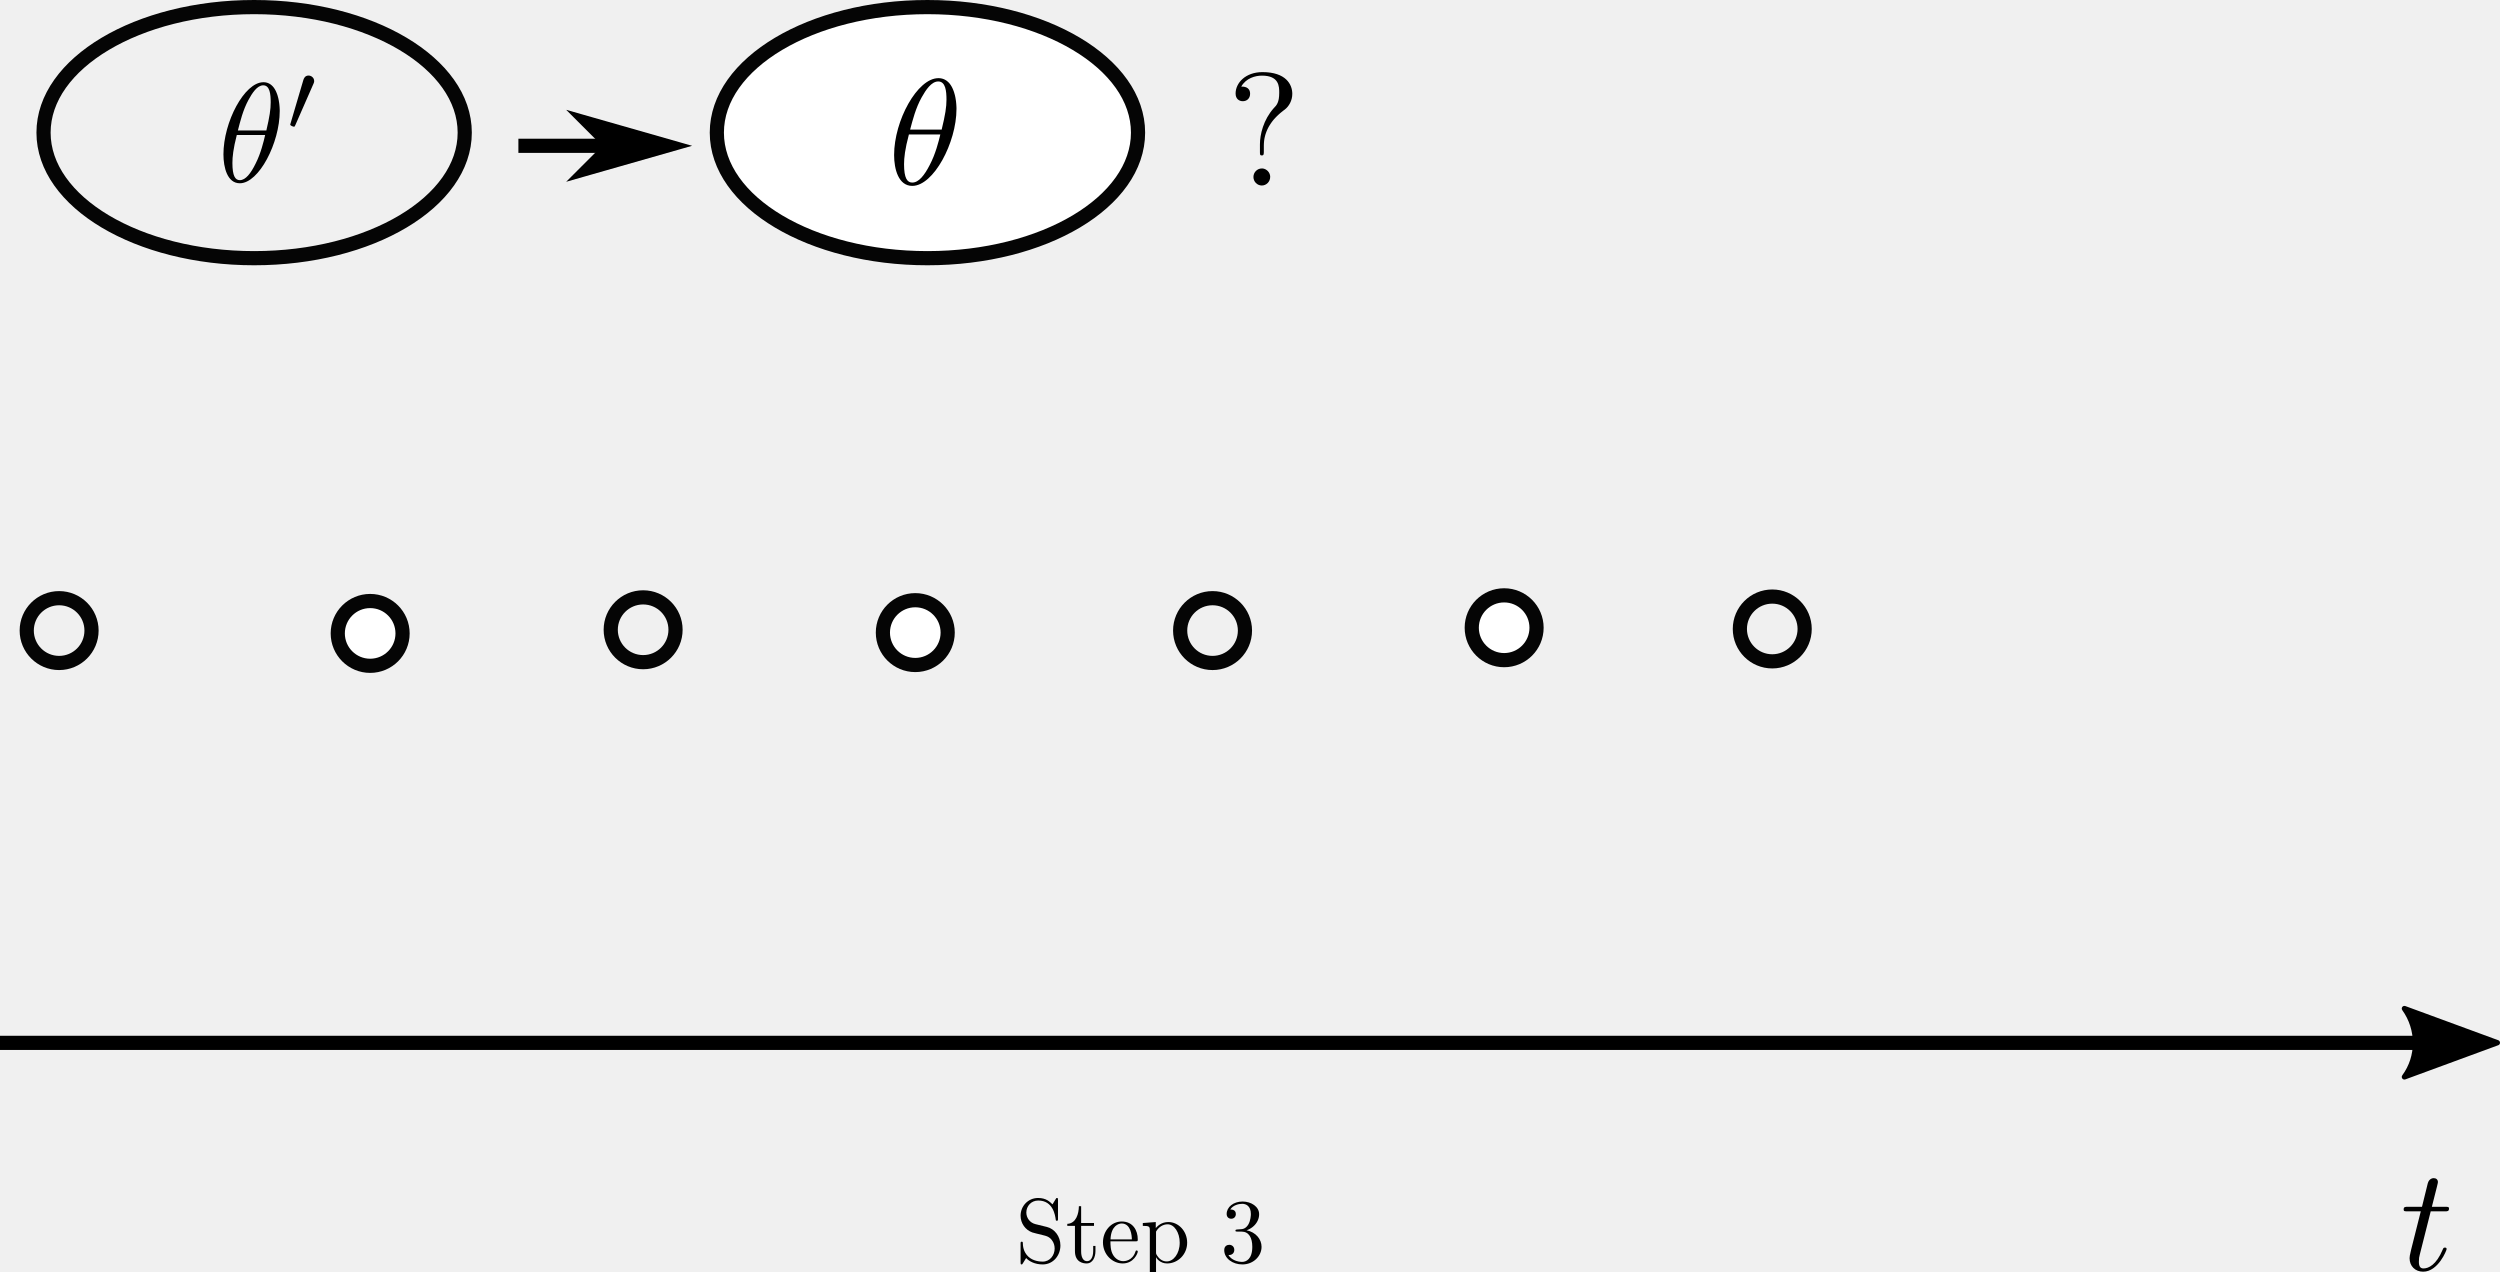
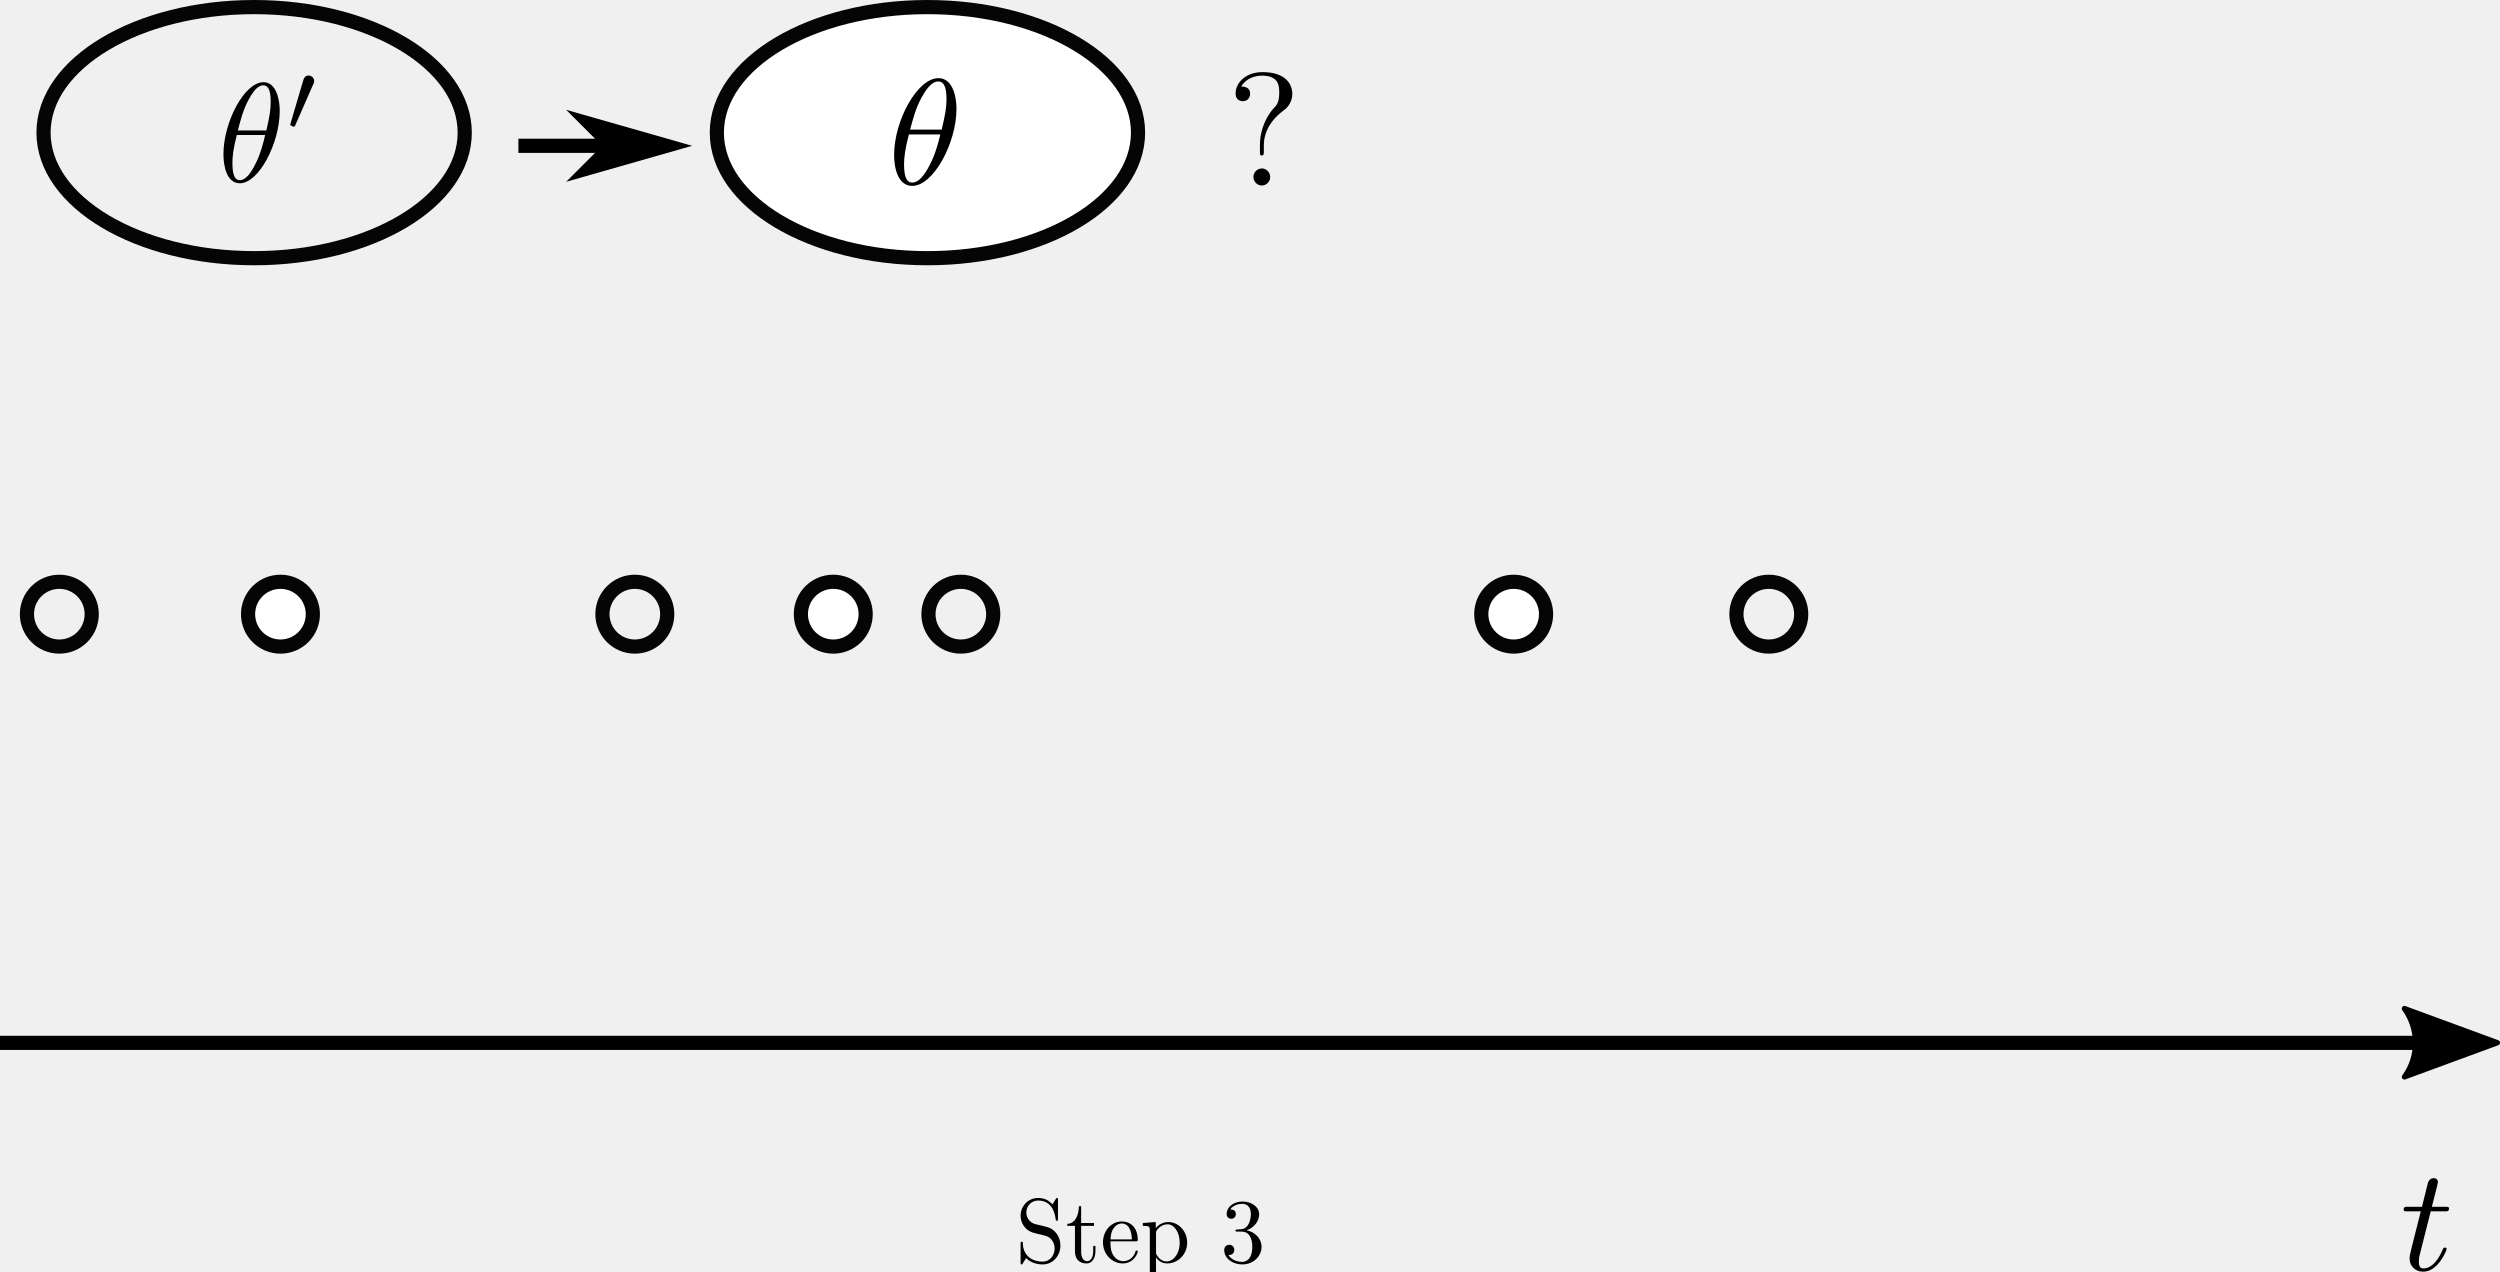
<svg xmlns="http://www.w3.org/2000/svg" width="248.876mm" height="126.597mm" viewBox="0 0 881.845 448.571" id="svg2" version="1.1">
  <defs id="defs4">
    <marker orient="auto" refY="0" refX="0" id="Arrow2Mend" style="overflow:visible">
      <path id="path4171" style="fill:#000000;fill-opacity:1;fill-rule:evenodd;stroke:#000000;stroke-width:0.625;stroke-linejoin:round;stroke-opacity:1" d="M 8.719,4.034 -2.207,0.016 8.719,-4.002 c -1.745,2.372 -1.735,5.617 -6e-7,8.035 z" transform="scale(-0.6,-0.6)" />
    </marker>
    <marker orient="auto" refY="0" refX="0" id="marker4426" style="overflow:visible">
      <path id="path4428" d="M 0,0 5,-5 -12.5,0 5,5 0,0 Z" style="fill:#000000;fill-opacity:1;fill-rule:evenodd;stroke:#000000;stroke-width:1pt;stroke-opacity:1" transform="matrix(-0.4,0,0,-0.4,-4,0)" />
    </marker>
    <marker orient="auto" refY="0" refX="0" id="Arrow1Mend" style="overflow:visible">
      <path id="path4153" d="M 0,0 5,-5 -12.5,0 5,5 0,0 Z" style="fill:#000000;fill-opacity:1;fill-rule:evenodd;stroke:#000000;stroke-width:1pt;stroke-opacity:1" transform="matrix(-0.4,0,0,-0.4,-4,0)" />
    </marker>
  </defs>
  <g id="layer1" transform="translate(1022.857,161.2092)">
    <path style="fill:none;fill-rule:evenodd;stroke:#000000;stroke-width:5;stroke-linecap:butt;stroke-linejoin:miter;stroke-miterlimit:4;stroke-dasharray:none;stroke-opacity:1;marker-end:url(#Arrow2Mend)" d="m -1022.857,206.648 874.286,0" id="path4138" />
-     <circle style="opacity:0.98;fill:none;fill-opacity:1;fill-rule:nonzero;stroke:#000000;stroke-width:5;stroke-linecap:butt;stroke-linejoin:miter;stroke-miterlimit:4;stroke-dasharray:none;stroke-dashoffset:0;stroke-opacity:1" id="path4494" cx="-796" cy="60.934" r="11.429" />
-     <circle style="opacity:0.98;fill:none;fill-opacity:1;fill-rule:nonzero;stroke:#000000;stroke-width:5;stroke-linecap:butt;stroke-linejoin:miter;stroke-miterlimit:4;stroke-dasharray:none;stroke-dashoffset:0;stroke-opacity:1" id="path4496" cx="-1002" cy="61.219" r="11.428" />
-     <circle style="opacity:0.98;fill:none;fill-opacity:1;fill-rule:nonzero;stroke:#000000;stroke-width:5;stroke-linecap:butt;stroke-linejoin:miter;stroke-miterlimit:4;stroke-dasharray:none;stroke-dashoffset:0;stroke-opacity:1" id="path4498" cx="-397.714" cy="60.648" r="11.428" />
-     <ellipse style="opacity:0.98;fill:none;fill-opacity:1;fill-rule:nonzero;stroke:#000000;stroke-width:5;stroke-linecap:butt;stroke-linejoin:miter;stroke-miterlimit:4;stroke-dasharray:none;stroke-dashoffset:0;stroke-opacity:1" id="path4500" cx="-595.143" cy="61.219" rx="11.428" ry="11.428" />
+     <circle style="opacity:0.98;fill:none;fill-opacity:1;fill-rule:nonzero;stroke:#000000;stroke-width:5;stroke-linecap:butt;stroke-linejoin:miter;stroke-miterlimit:4;stroke-dasharray:none;stroke-dashoffset:0;stroke-opacity:1" id="path4494" cx="-798.929" cy="55.434" r="11.429" />
+     <circle style="opacity:0.98;fill:none;fill-opacity:1;fill-rule:nonzero;stroke:#000000;stroke-width:5;stroke-linecap:butt;stroke-linejoin:miter;stroke-miterlimit:4;stroke-dasharray:none;stroke-dashoffset:0;stroke-opacity:1" id="path4496" cx="-1001.929" cy="55.434" r="11.428" />
+     <circle style="opacity:0.98;fill:none;fill-opacity:1;fill-rule:nonzero;stroke:#000000;stroke-width:5;stroke-linecap:butt;stroke-linejoin:miter;stroke-miterlimit:4;stroke-dasharray:none;stroke-dashoffset:0;stroke-opacity:1" id="path4498" cx="-398.929" cy="55.434" r="11.428" />
+     <ellipse style="opacity:0.98;fill:none;fill-opacity:1;fill-rule:nonzero;stroke:#000000;stroke-width:5;stroke-linecap:butt;stroke-linejoin:miter;stroke-miterlimit:4;stroke-dasharray:none;stroke-dashoffset:0;stroke-opacity:1" id="path4500" cx="-683.929" cy="55.434" rx="11.428" ry="11.428" />
    <ellipse style="opacity:0.98;fill:none;fill-opacity:1;fill-rule:nonzero;stroke:#000000;stroke-width:5;stroke-linecap:butt;stroke-linejoin:miter;stroke-miterlimit:4;stroke-dasharray:none;stroke-dashoffset:0;stroke-opacity:1" id="path4504" cx="-933.214" cy="-114.424" rx="74.286" ry="44.286" />
    <g transform="matrix(0.9837805,0,0,0.9780855,-469.5462,-62.85982)" id="g4524">
      <g style="font-style:normal;font-variant:normal;font-weight:normal;font-stretch:normal;letter-spacing:normal;word-spacing:normal;text-anchor:start;fill:none;fill-opacity:1;fill-rule:evenodd;stroke:#000000;stroke-width:1.019;stroke-linecap:butt;stroke-linejoin:miter;stroke-miterlimit:10.433;stroke-dasharray:none;stroke-dashoffset:0;stroke-opacity:1" id="content" transform="matrix(1.062992,0,0,-1.062992,-186.0236,789.2717)" xml:space="preserve" stroke-miterlimit="10.433" font-style="normal" font-variant="normal" font-weight="normal" font-stretch="normal" font-size-adjust="none" letter-spacing="normal" word-spacing="normal">
        <path style="fill:#000000;stroke-width:0" d="m 465.79,426.12 4.68,0 c 0.99,0 1.49,0 1.49,1 0,0.55 -0.5,0.55 -1.39,0.55 l -4.39,0 c 1.79,7.08 2.04,8.08 2.04,8.37 0,0.85 -0.59,1.35 -1.43,1.35 -0.16,0 -1.55,-0.05 -2,-1.8 l -1.94,-7.92 -4.69,0 c -1,0 -1.5,0 -1.5,-0.94 0,-0.61 0.41,-0.61 1.41,-0.61 l 4.37,0 c -3.58,-14.14 -3.78,-14.98 -3.78,-15.89 0,-2.69 1.89,-4.58 4.58,-4.58 5.08,0 7.92,7.27 7.92,7.67 0,0.5 -0.39,0.5 -0.59,0.5 -0.46,0 -0.5,-0.15 -0.75,-0.7 -2.14,-5.17 -4.78,-6.37 -6.47,-6.37 -1.05,0 -1.55,0.65 -1.55,2.29 0,1.19 0.09,1.55 0.3,2.39 z" id="path4527" />
      </g>
    </g>
-     <circle style="opacity:0.98;fill:#ffffff;fill-opacity:1;fill-rule:nonzero;stroke:#000000;stroke-width:5;stroke-linecap:butt;stroke-linejoin:miter;stroke-miterlimit:4;stroke-dasharray:none;stroke-dashoffset:0;stroke-opacity:1" id="path4202" cx="-892.286" cy="62.219" r="11.429" />
-     <circle style="opacity:0.98;fill:#ffffff;fill-opacity:1;fill-rule:nonzero;stroke:#000000;stroke-width:5;stroke-linecap:butt;stroke-linejoin:miter;stroke-miterlimit:4;stroke-dasharray:none;stroke-dashoffset:0;stroke-opacity:1" id="path4204" cx="-700" cy="61.934" r="11.429" />
-     <circle style="opacity:0.98;fill:#ffffff;fill-opacity:1;fill-rule:nonzero;stroke:#000000;stroke-width:5;stroke-linecap:butt;stroke-linejoin:miter;stroke-miterlimit:4;stroke-dasharray:none;stroke-dashoffset:0;stroke-opacity:1" id="path4206" cx="-492.286" cy="60.219" r="11.429" />
+     <circle style="opacity:0.98;fill:#ffffff;fill-opacity:1;fill-rule:nonzero;stroke:#000000;stroke-width:5;stroke-linecap:butt;stroke-linejoin:miter;stroke-miterlimit:4;stroke-dasharray:none;stroke-dashoffset:0;stroke-opacity:1" id="path4202" cx="-923.929" cy="55.434" r="11.429" />
+     <circle style="opacity:0.98;fill:#ffffff;fill-opacity:1;fill-rule:nonzero;stroke:#000000;stroke-width:5;stroke-linecap:butt;stroke-linejoin:miter;stroke-miterlimit:4;stroke-dasharray:none;stroke-dashoffset:0;stroke-opacity:1" id="path4204" cx="-728.929" cy="55.434" r="11.429" />
+     <circle style="opacity:0.98;fill:#ffffff;fill-opacity:1;fill-rule:nonzero;stroke:#000000;stroke-width:5;stroke-linecap:butt;stroke-linejoin:miter;stroke-miterlimit:4;stroke-dasharray:none;stroke-dashoffset:0;stroke-opacity:1" id="path4206" cx="-488.929" cy="55.434" r="11.429" />
    <g id="g4355" transform="matrix(1.505466,0,0,1.559278,-1216.683,-722.5148)">
      <g word-spacing="normal" letter-spacing="normal" font-size-adjust="none" font-stretch="normal" font-weight="normal" font-variant="normal" font-style="normal" stroke-miterlimit="10.433" xml:space="preserve" transform="matrix(0.6408163,0,0,-0.6408163,-112.1428,661.3837)" id="g4357" style="font-style:normal;font-variant:normal;font-weight:normal;font-stretch:normal;letter-spacing:normal;word-spacing:normal;text-anchor:start;fill:none;fill-opacity:1;fill-rule:evenodd;stroke:#000000;stroke-width:0.653;stroke-linecap:butt;stroke-linejoin:miter;stroke-miterlimit:10.433;stroke-dasharray:none;stroke-dashoffset:0;stroke-opacity:1">
        <path id="path4359" d="m 478.19,431.11 0,0.31 -0.01,0.34 -0.02,0.36 -0.02,0.37 -0.03,0.39 -0.04,0.39 -0.04,0.41 -0.06,0.41 -0.07,0.42 -0.07,0.43 -0.09,0.42 -0.1,0.43 -0.12,0.42 -0.12,0.42 -0.14,0.41 -0.16,0.41 -0.17,0.4 -0.18,0.38 -0.2,0.37 -0.22,0.36 -0.23,0.34 -0.25,0.32 -0.28,0.3 -0.29,0.27 -0.31,0.25 -0.16,0.12 -0.17,0.1 -0.17,0.1 -0.18,0.1 -0.18,0.08 -0.19,0.08 -0.19,0.07 -0.2,0.06 -0.21,0.05 -0.21,0.05 -0.22,0.03 -0.22,0.02 -0.23,0.02 -0.23,0 -0.05,-1.09 c 2.44,0 2.73,-3.19 2.73,-6.03 0,-2.44 -0.39,-4.99 -1.59,-9.92 l -10.41,0 c 0.85,3.2 1.85,7.18 3.83,10.72 1.36,2.43 3.19,5.23 5.44,5.23 l 0.05,1.09 c -6.92,0 -14.6,-14.04 -14.6,-25.45 0,-4.69 1.44,-10.22 5.99,-10.22 l 0,1.1 c -1.66,0 -2.71,1.45 -2.71,6.07 0,2.1 0.3,4.99 1.6,9.86 l 10.37,0 c -0.54,-2.28 -1.59,-6.51 -3.5,-10.11 -1.73,-3.39 -3.62,-5.82 -5.76,-5.82 l 0,-1.1 c 7.01,0 14.59,14.3 14.59,25.46 z" style="fill:#000000;stroke-width:0" />
        <path id="path4361" d="m 490.47,440.65 0.02,0.06 0.03,0.05 0.02,0.05 0.02,0.05 0.02,0.04 0.02,0.05 0.02,0.04 0.02,0.04 0.01,0.05 0.02,0.04 0.01,0.03 0.01,0.04 0.01,0.04 0.01,0.03 0.01,0.04 0.01,0.03 0.01,0.03 0,0.03 0.01,0.03 0.01,0.03 0,0.03 0.01,0.03 0,0.03 0,0.02 0.01,0.06 0,0.05 0,0.04 0,0.05 c 0,1.08 -0.98,1.92 -2.06,1.92 -1.33,0 -1.74,-1.09 -1.91,-1.64 l -4.61,-15.09 c -0.03,-0.06 -0.17,-0.52 -0.17,-0.56 0,-0.41 1.08,-0.77 1.36,-0.77 0.25,0 0.28,0.08 0.52,0.59 z" style="fill:#000000;stroke-width:0" />
      </g>
    </g>
    <g transform="matrix(0.9937318,0,0,1.010377,-843.2751,-121.1448)" id="g4422">
      <g style="font-style:normal;font-variant:normal;font-weight:normal;font-stretch:normal;letter-spacing:normal;word-spacing:normal;text-anchor:start;fill:none;fill-opacity:1;fill-rule:evenodd;stroke:#000000;stroke-width:0.998;stroke-linecap:butt;stroke-linejoin:miter;stroke-miterlimit:10.433;stroke-dasharray:none;stroke-dashoffset:0;stroke-opacity:1" id="g4424" transform="matrix(0.6408163,0,0,-0.6408163,-112.1428,661.3837)" xml:space="preserve" stroke-miterlimit="10.433" font-style="normal" font-variant="normal" font-weight="normal" font-stretch="normal" font-size-adjust="none" letter-spacing="normal" word-spacing="normal">
        <path style="fill:#000000;stroke-width:0" d="m 472.91,425.53 -6.37,1.54 c -3.1,0.75 -5.04,3.44 -5.04,6.33 0,3.49 2.69,6.53 6.58,6.53 8.31,0 9.41,-8.17 9.71,-10.42 0.04,-0.3 0.04,-0.59 0.6,-0.59 0.65,0 0.65,0.25 0.65,1.2 l 0,10 c 0,0.86 0,1.2 -0.55,1.2 -0.35,0 -0.41,-0.04 -0.75,-0.65 L 476,437.84 c -1.5,1.44 -3.54,3.48 -7.98,3.48 -5.53,0 -9.7,-4.39 -9.7,-9.67 0,-4.12 2.64,-7.76 6.51,-9.11 0.55,-0.2 3.1,-0.79 6.58,-1.64 1.34,-0.36 2.84,-0.7 4.23,-2.54 1.05,-1.3 1.55,-2.94 1.55,-4.58 0,-3.55 -2.48,-7.13 -6.67,-7.13 -1.45,0 -5.23,0.25 -7.88,2.69 -2.89,2.69 -3.04,5.87 -3.09,7.67 -0.05,0.5 -0.44,0.5 -0.59,0.5 -0.64,0 -0.64,-0.36 -0.64,-1.25 l 0,-9.97 c 0,-0.84 0,-1.18 0.54,-1.18 0.35,0 0.39,0.09 0.74,0.64 0,0.04 0.15,0.2 1.79,2.84 1.55,-1.69 4.74,-3.48 9.18,-3.48 5.82,0 9.81,4.87 9.81,10.35 0,4.99 -3.28,9.07 -7.47,10.07 z" id="path4426" />
        <path style="fill:#000000;stroke-width:0" d="m 491.86,426.12 7.13,0 0,1.55 -7.13,0 0,9.17 -1.25,0 c -0.04,-4.08 -1.54,-9.42 -6.42,-9.61 l 0,-1.11 4.24,0 0,-13.75 c 0,-6.12 4.62,-6.72 6.42,-6.72 3.53,0 4.94,3.53 4.94,6.72 l 0,2.84 -1.25,0 0,-2.73 c 0,-3.69 -1.5,-5.58 -3.35,-5.58 -3.33,0 -3.33,4.53 -3.33,5.38 z" id="path4429" />
        <path style="fill:#000000;stroke-width:0" d="m 508.09,417.71 0.04,1.05 c 0.3,7.42 4.49,8.66 6.19,8.66 5.13,0 5.63,-6.72 5.63,-8.66 l -11.82,0 -0.04,-1.05 13.9,0 c 1.1,0 1.24,0 1.24,1.05 0,4.92 -2.69,9.75 -8.91,9.75 -5.78,0 -10.37,-5.12 -10.37,-11.36 0,-6.67 5.23,-11.5 10.96,-11.5 6.08,0 8.32,5.53 8.32,6.47 0,0.5 -0.39,0.61 -0.64,0.61 -0.46,0 -0.55,-0.3 -0.66,-0.7 -1.73,-5.13 -6.22,-5.13 -6.72,-5.13 -2.5,0 -4.48,1.49 -5.62,3.33 -1.5,2.39 -1.5,5.69 -1.5,7.48 z" id="path4431" />
        <path style="fill:#000000;stroke-width:0" d="m 533.2,424.93 0,3.28 -7.18,-0.54 0,-1.55 c 3.55,0 3.89,-0.3 3.89,-2.48 l 0,-23.32 c 0,-2.25 -0.54,-2.25 -3.89,-2.25 l 0,-1.54 c 1.71,0.06 4.28,0.15 5.58,0.15 1.35,0 3.89,-0.09 5.64,-0.15 l 0,1.54 c -3.34,0 -3.89,0 -3.89,2.25 l 0,8.36 0,0.46 0.7,0.65 c -0.7,1.05 -0.7,1.1 -0.7,2.08 l 0,0 0,11.13 c 1.44,2.53 3.89,3.98 6.42,3.98 3.64,0 6.69,-4.39 6.69,-10.02 0,-6.03 -3.5,-10.21 -7.19,-10.21 -1.98,0 -3.87,1 -5.22,3.04 l -0.7,-0.65 c 0.25,-0.8 2.35,-3.49 6.13,-3.49 5.93,0 11.11,4.88 11.11,11.31 0,6.33 -4.83,11.25 -10.41,11.25 -3.89,0 -5.98,-2.18 -6.98,-3.28 z" id="path4433" />
        <path style="fill:#000000;stroke-width:0" d="m 583.48,423.73 0.38,0.13 0.37,0.15 0.37,0.15 0.35,0.17 0.35,0.18 0.34,0.19 0.33,0.2 0.32,0.22 0.32,0.22 0.3,0.23 0.29,0.24 0.28,0.25 0.27,0.26 0.26,0.27 0.25,0.27 0.24,0.29 0.22,0.29 0.22,0.3 0.2,0.3 0.18,0.32 0.18,0.32 0.16,0.32 0.15,0.33 0.13,0.34 0.12,0.34 0.1,0.34 0.09,0.35 0.07,0.36 0.06,0.36 0.04,0.36 0.02,0.36 0.01,0.37 c 0,4.08 -4.39,6.88 -9.17,6.88 -5.03,0 -8.81,-3 -8.81,-6.78 0,-1.65 1.09,-2.6 2.55,-2.6 1.53,0 2.53,1.1 2.53,2.55 0,2.48 -2.35,2.48 -3.08,2.48 1.53,2.44 4.83,3.1 6.62,3.1 2.03,0 4.79,-1.1 4.79,-5.58 0,-0.61 -0.11,-3.49 -1.41,-5.69 -1.49,-2.39 -3.19,-2.53 -4.42,-2.59 -0.41,-0.05 -1.6,-0.14 -1.96,-0.14 -0.39,-0.05 -0.75,-0.1 -0.75,-0.6 0,-0.54 0.36,-0.54 1.21,-0.54 l 2.18,0 c 4.1,0 5.94,-3.39 5.94,-8.29 0,-6.76 -3.44,-8.21 -5.64,-8.21 -2.14,0 -5.87,0.84 -7.61,3.78 1.74,-0.24 3.28,0.86 3.28,2.75 0,1.79 -1.34,2.78 -2.79,2.78 -1.19,0 -2.79,-0.69 -2.79,-2.89 0,-4.53 4.63,-7.81 10.07,-7.81 6.08,0 10.61,4.53 10.61,9.6 0,4.1 -3.14,7.97 -8.32,9.02 z" id="path4435" />
      </g>
    </g>
    <ellipse style="opacity:0.98;fill:#ffffff;fill-opacity:1;fill-rule:nonzero;stroke:#000000;stroke-width:5;stroke-linecap:butt;stroke-linejoin:miter;stroke-miterlimit:4;stroke-dasharray:none;stroke-dashoffset:0;stroke-opacity:1" id="path4203" cx="-695.714" cy="-114.423" rx="74.286" ry="44.286" />
    <g transform="matrix(1.668183,0,0,1.662443,-1009.58,-763.0034)" id="g4240">
      <g style="font-style:normal;font-variant:normal;font-weight:normal;font-stretch:normal;letter-spacing:normal;word-spacing:normal;text-anchor:start;fill:none;fill-opacity:1;fill-rule:evenodd;stroke:#000000;stroke-width:0.6;stroke-linecap:butt;stroke-linejoin:miter;stroke-miterlimit:10.433;stroke-dasharray:none;stroke-dashoffset:0;stroke-opacity:1" id="g4242" transform="matrix(0.6408163,0,0,-0.6408163,-112.1428,661.3837)" xml:space="preserve" stroke-miterlimit="10.433" font-style="normal" font-variant="normal" font-weight="normal" font-stretch="normal" font-size-adjust="none" letter-spacing="normal" word-spacing="normal">
        <path style="fill:#000000;stroke-width:0" d="m 478.19,431.11 0,0.31 -0.01,0.34 -0.02,0.36 -0.02,0.37 -0.03,0.39 -0.04,0.39 -0.04,0.41 -0.06,0.41 -0.07,0.42 -0.07,0.43 -0.09,0.42 -0.1,0.43 -0.12,0.42 -0.12,0.42 -0.14,0.41 -0.16,0.41 -0.17,0.4 -0.18,0.38 -0.2,0.37 -0.22,0.36 -0.23,0.34 -0.25,0.32 -0.28,0.3 -0.29,0.27 -0.31,0.25 -0.16,0.12 -0.17,0.1 -0.17,0.1 -0.18,0.1 -0.18,0.08 -0.19,0.08 -0.19,0.07 -0.2,0.06 -0.21,0.05 -0.21,0.05 -0.22,0.03 -0.22,0.02 -0.23,0.02 -0.23,0 -0.05,-1.09 c 2.44,0 2.73,-3.19 2.73,-6.03 0,-2.44 -0.39,-4.99 -1.59,-9.92 l -10.41,0 c 0.85,3.2 1.85,7.18 3.83,10.72 1.36,2.43 3.19,5.23 5.44,5.23 l 0.05,1.09 c -6.92,0 -14.6,-14.04 -14.6,-25.45 0,-4.69 1.44,-10.22 5.99,-10.22 l 0,1.1 c -1.66,0 -2.71,1.45 -2.71,6.07 0,2.1 0.3,4.99 1.6,9.86 l 10.37,0 c -0.54,-2.28 -1.59,-6.51 -3.5,-10.11 -1.73,-3.39 -3.62,-5.82 -5.76,-5.82 l 0,-1.1 c 7.01,0 14.59,14.3 14.59,25.46 z" id="path4244" />
      </g>
    </g>
    <path id="path4282" d="m -840,-109.781 51.429,0" style="fill:none;fill-rule:evenodd;stroke:#000000;stroke-width:5;stroke-linecap:butt;stroke-linejoin:miter;stroke-opacity:1;stroke-miterlimit:4;stroke-dasharray:none;marker-end:url(#Arrow1Mend)" />
    <g id="g4335" transform="matrix(1.746512,0,0,1.777346,-904.1052,-808.6381)">
      <g word-spacing="normal" letter-spacing="normal" font-size-adjust="none" font-stretch="normal" font-weight="normal" font-variant="normal" font-style="normal" stroke-miterlimit="10.433" xml:space="preserve" transform="matrix(0.6408163,0,0,-0.6408163,-112.1428,661.3837)" id="g4337" style="font-style:normal;font-variant:normal;font-weight:normal;font-stretch:normal;letter-spacing:normal;word-spacing:normal;text-anchor:start;fill:none;fill-opacity:1;fill-rule:evenodd;stroke:#000000;stroke-width:0.568;stroke-linecap:butt;stroke-linejoin:miter;stroke-miterlimit:10.433;stroke-dasharray:none;stroke-dashoffset:0;stroke-opacity:1">
        <path id="path4339" d="m 467.22,418.61 0.02,0.58 0.04,0.56 0.06,0.55 0.09,0.53 0.12,0.52 0.13,0.5 0.16,0.49 0.17,0.47 0.19,0.45 0.2,0.44 0.22,0.43 0.23,0.41 0.24,0.39 0.25,0.38 0.26,0.37 0.26,0.35 0.27,0.34 0.27,0.32 0.28,0.3 0.28,0.3 0.27,0.27 0.28,0.27 0.27,0.25 0.26,0.24 0.26,0.22 0.25,0.21 0.24,0.19 0.23,0.18 0.22,0.17 0.2,0.16 0.19,0.14 0.17,0.12 c 1.34,1 2.39,2.8 2.39,4.88 0,2.89 -1.98,6.73 -9.4,6.73 -5.4,0 -8.47,-3.39 -8.47,-6.62 0,-1.7 1.14,-2.39 2.28,-2.39 1.4,0 2.29,1 2.29,2.28 0,2.25 -2.09,2.25 -2.79,2.25 1.54,2.64 4.44,3.39 6.53,3.39 5.44,0 5.44,-3.39 5.44,-5.33 0,-2.95 -0.8,-3.84 -1.71,-4.73 -3.28,-3.6 -4.37,-8.17 -4.37,-11.22 l 0,-2.24 c 0,-0.9 0,-1.2 0.59,-1.2 0.64,0 0.64,0.45 0.64,1.35 z" style="fill:#000000;stroke-width:0" />
        <path id="path4341" d="m 469.22,408.84 0,0.13 -0.01,0.14 -0.02,0.13 -0.02,0.13 -0.03,0.12 -0.04,0.13 -0.04,0.12 -0.05,0.12 -0.05,0.12 -0.06,0.11 -0.06,0.11 -0.07,0.11 -0.08,0.1 -0.08,0.1 -0.08,0.1 -0.09,0.09 -0.09,0.09 -0.1,0.08 -0.1,0.08 -0.1,0.07 -0.11,0.07 -0.11,0.07 -0.11,0.06 -0.12,0.05 -0.12,0.05 -0.12,0.04 -0.12,0.04 -0.13,0.03 -0.13,0.02 -0.13,0.02 -0.13,0.01 -0.14,0 c -1.45,0 -2.64,-1.2 -2.64,-2.64 0,-1.44 1.19,-2.64 2.64,-2.64 1.44,0 2.64,1.2 2.64,2.64 z" style="fill:#000000;stroke-width:0" />
      </g>
    </g>
  </g>
</svg>
